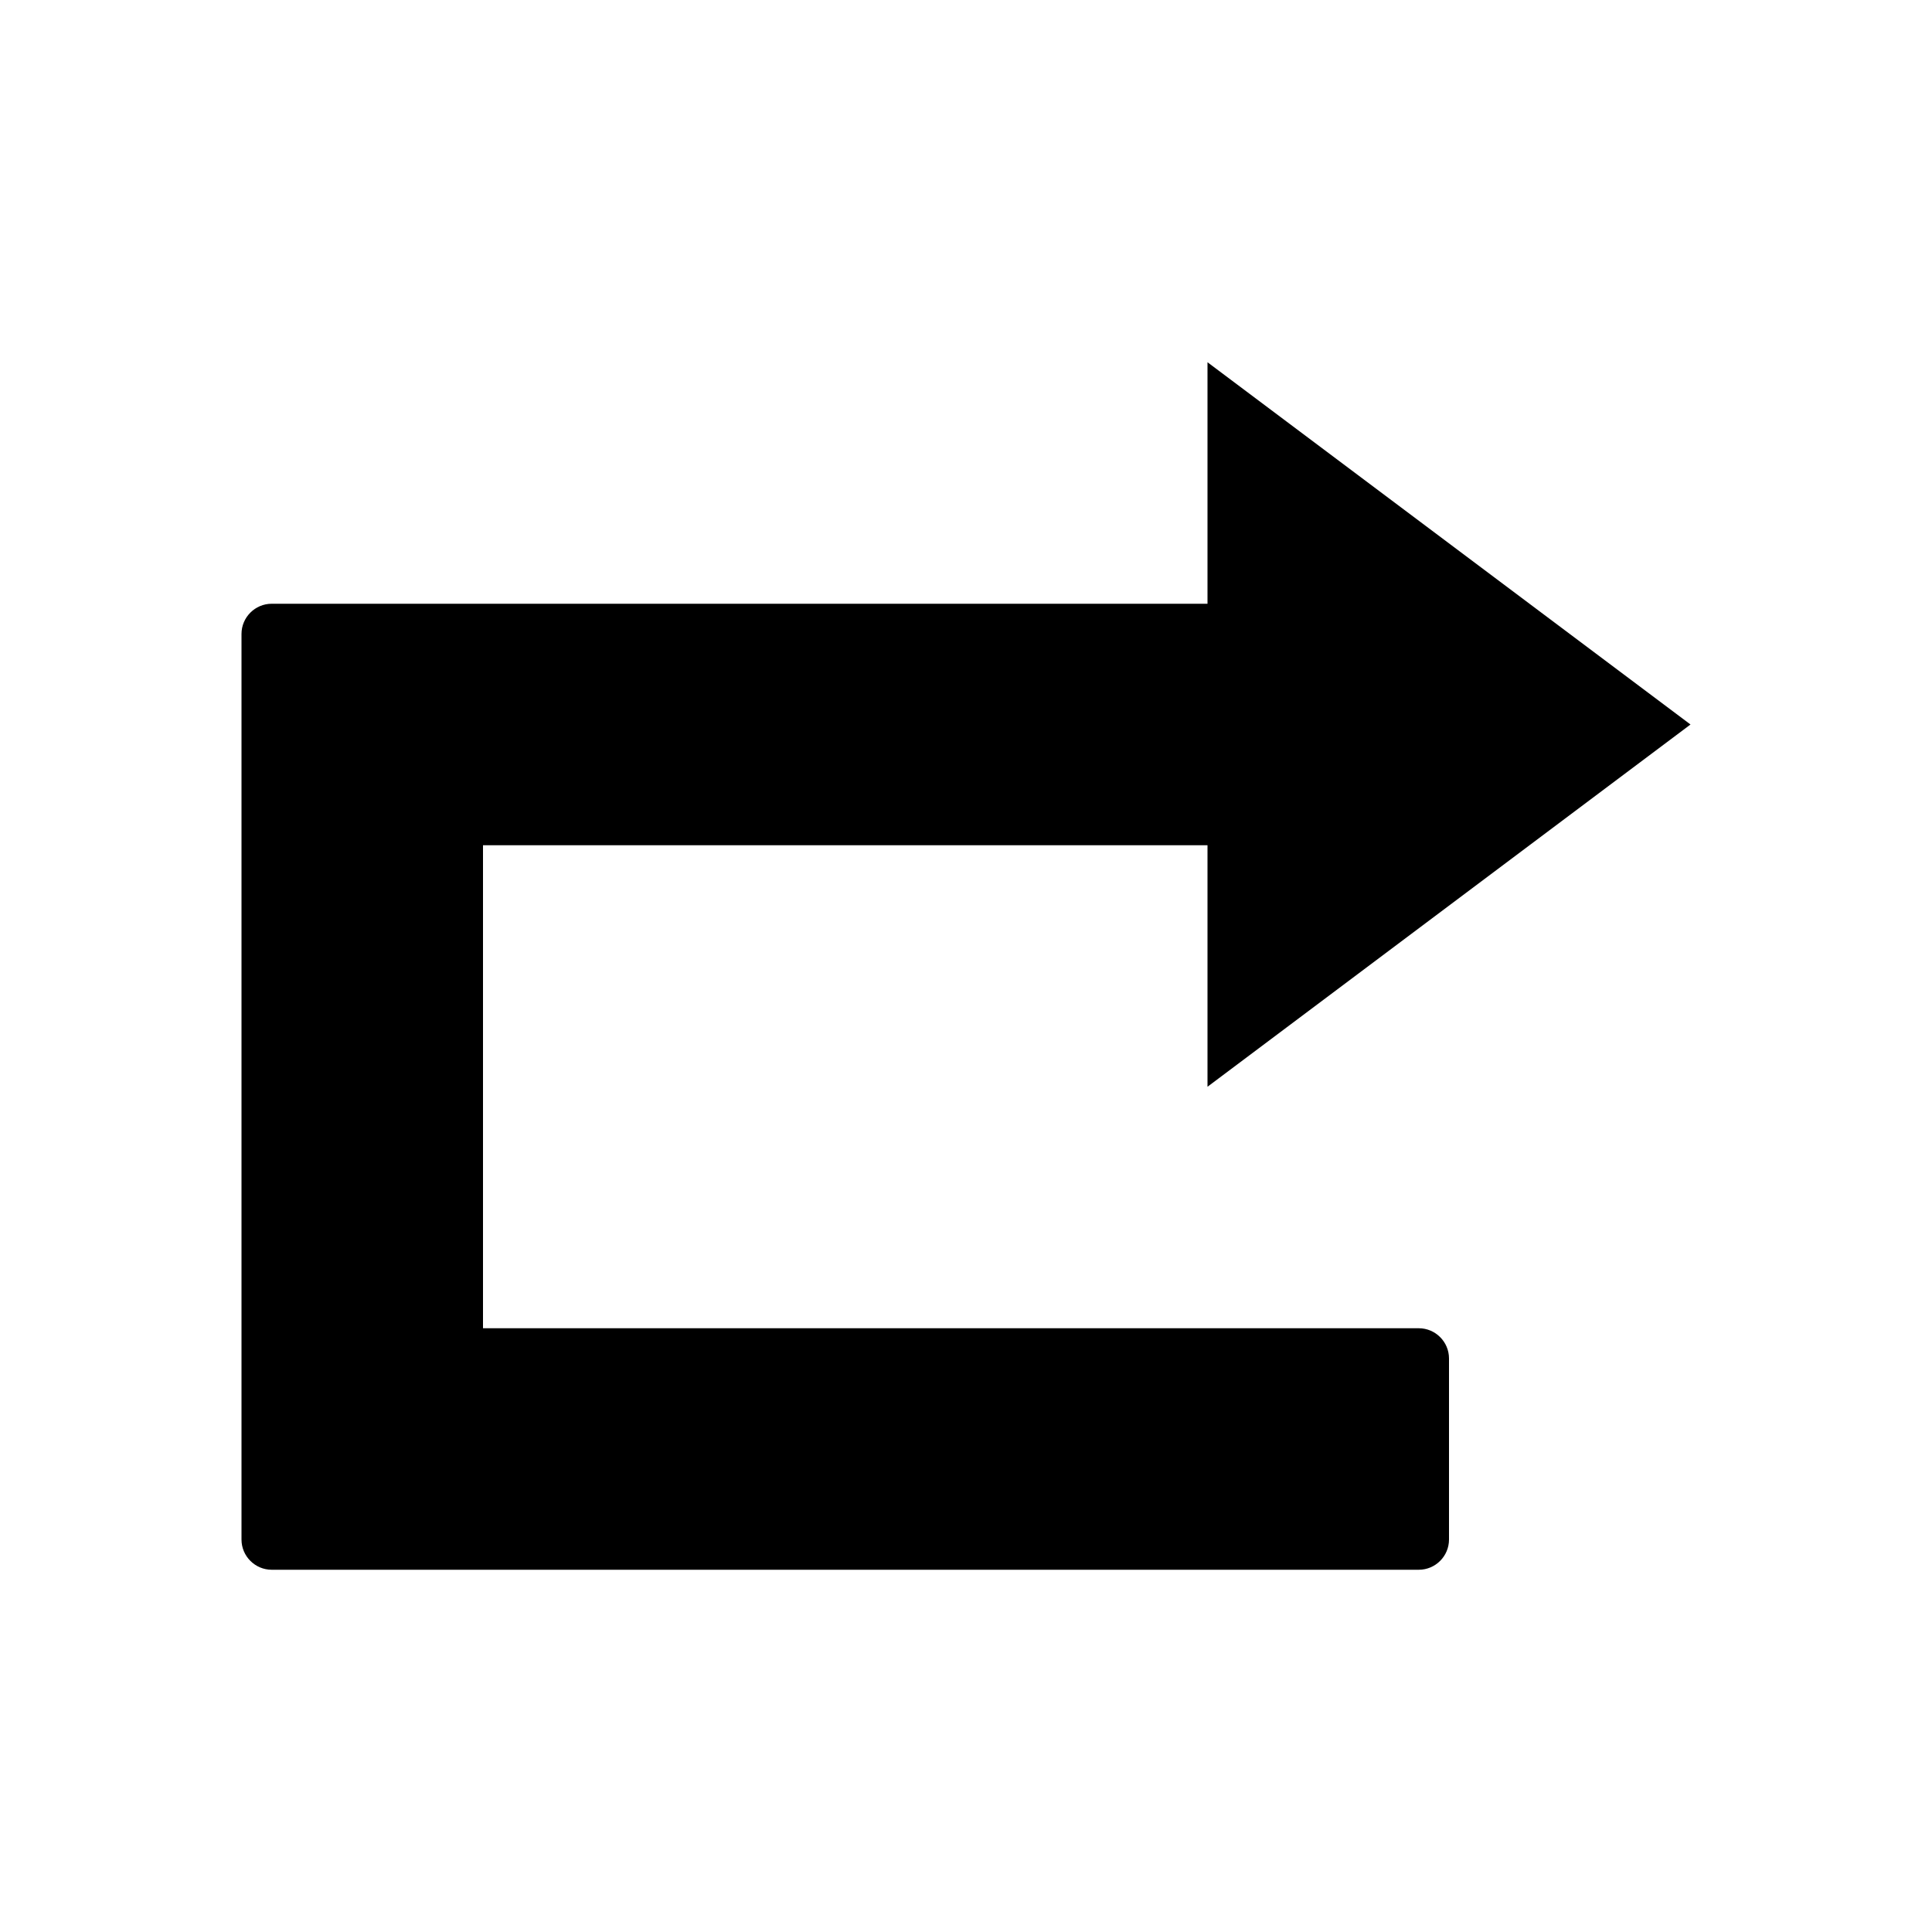
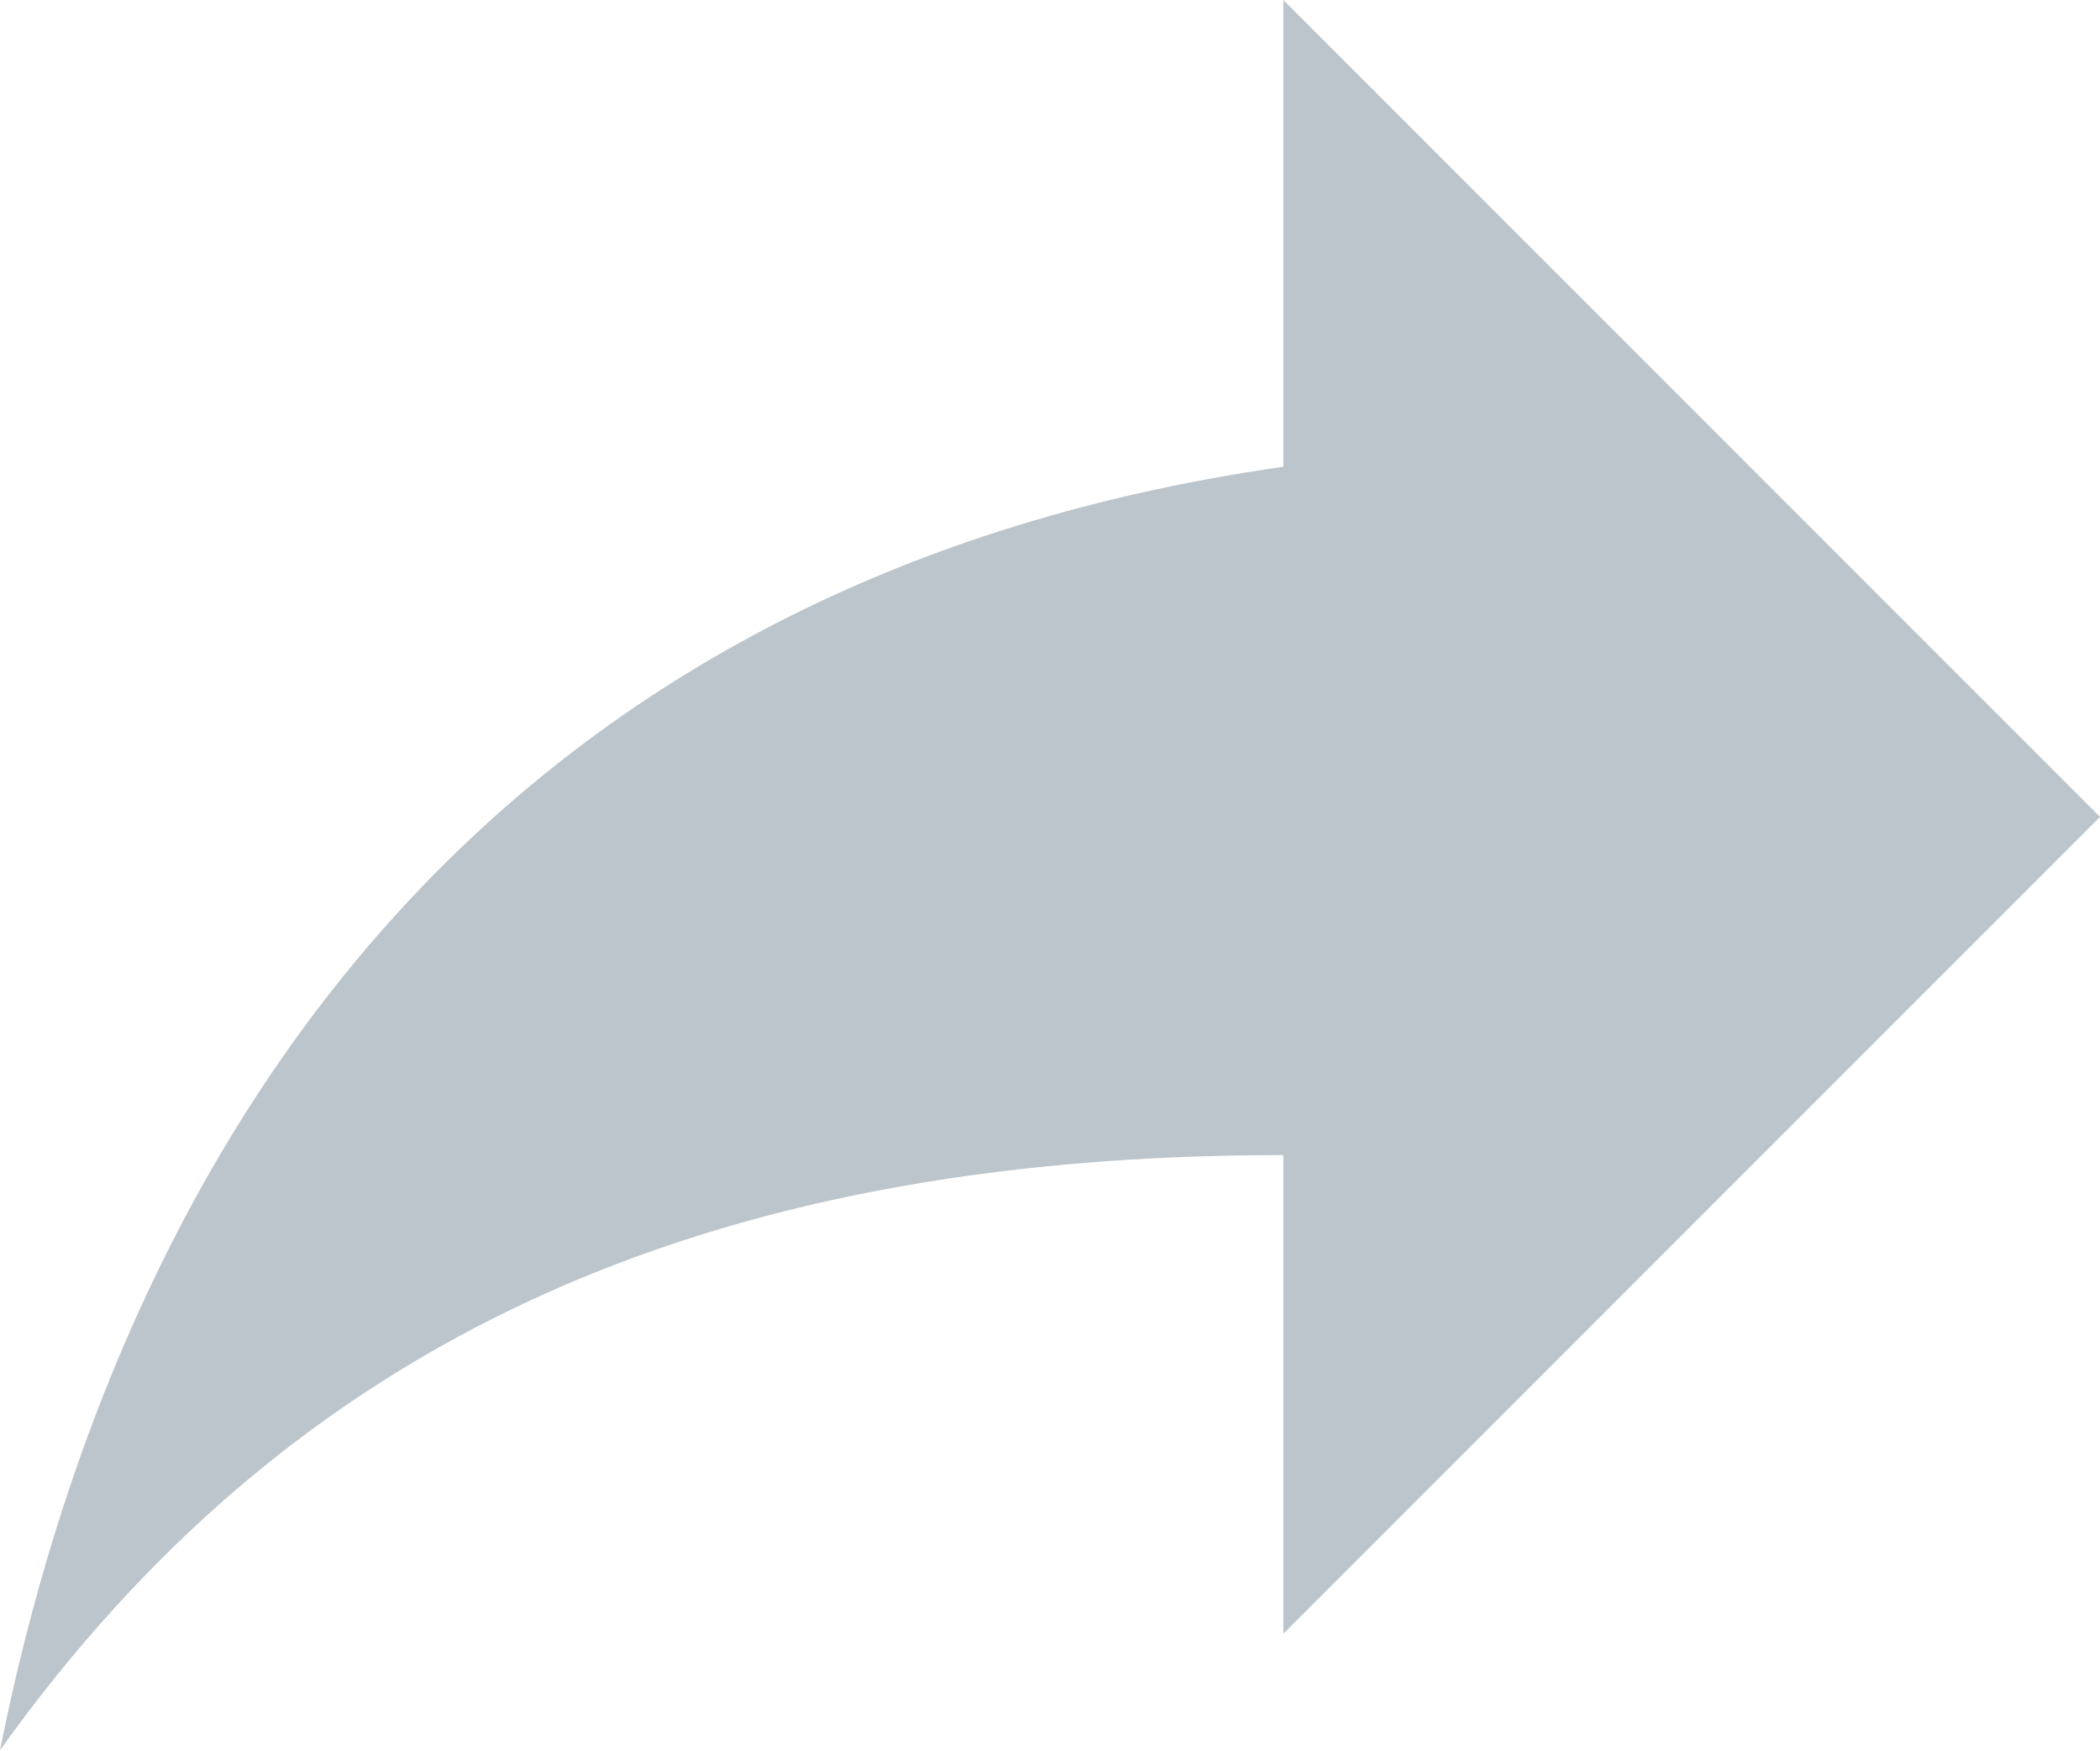
- <svg xmlns="http://www.w3.org/2000/svg" version="1.1" id="Layer_1" x="0px" y="0px" width="512px" height="512px" viewBox="0 0 512 512" style="enable-background:new 0 0 512 512;" xml:space="preserve">
-   <path d="M448,192l-128,96v-64H128v128h248c4.4,0,8,3.6,8,8v48c0,4.4-3.6,8-8,8H72c-4.4,0-8-3.6-8-8V168c0-4.4,3.6-8,8-8h248V96  L448,192z" />
+ <svg xmlns="http://www.w3.org/2000/svg" width="24.572" height="20.476" viewBox="0 0 24.572 20.476">
+   <path id="Icon_material-reply" data-name="Icon material-reply" d="M19.516,12.96V7.5l9.556,9.556-9.556,9.556v-5.6c-6.825,0-11.6,2.184-15.016,6.962C5.865,21.151,9.96,14.325,19.516,12.96Z" transform="translate(-4.5 -7.5)" fill="#a6b2ba" opacity="0.75" />
</svg>
